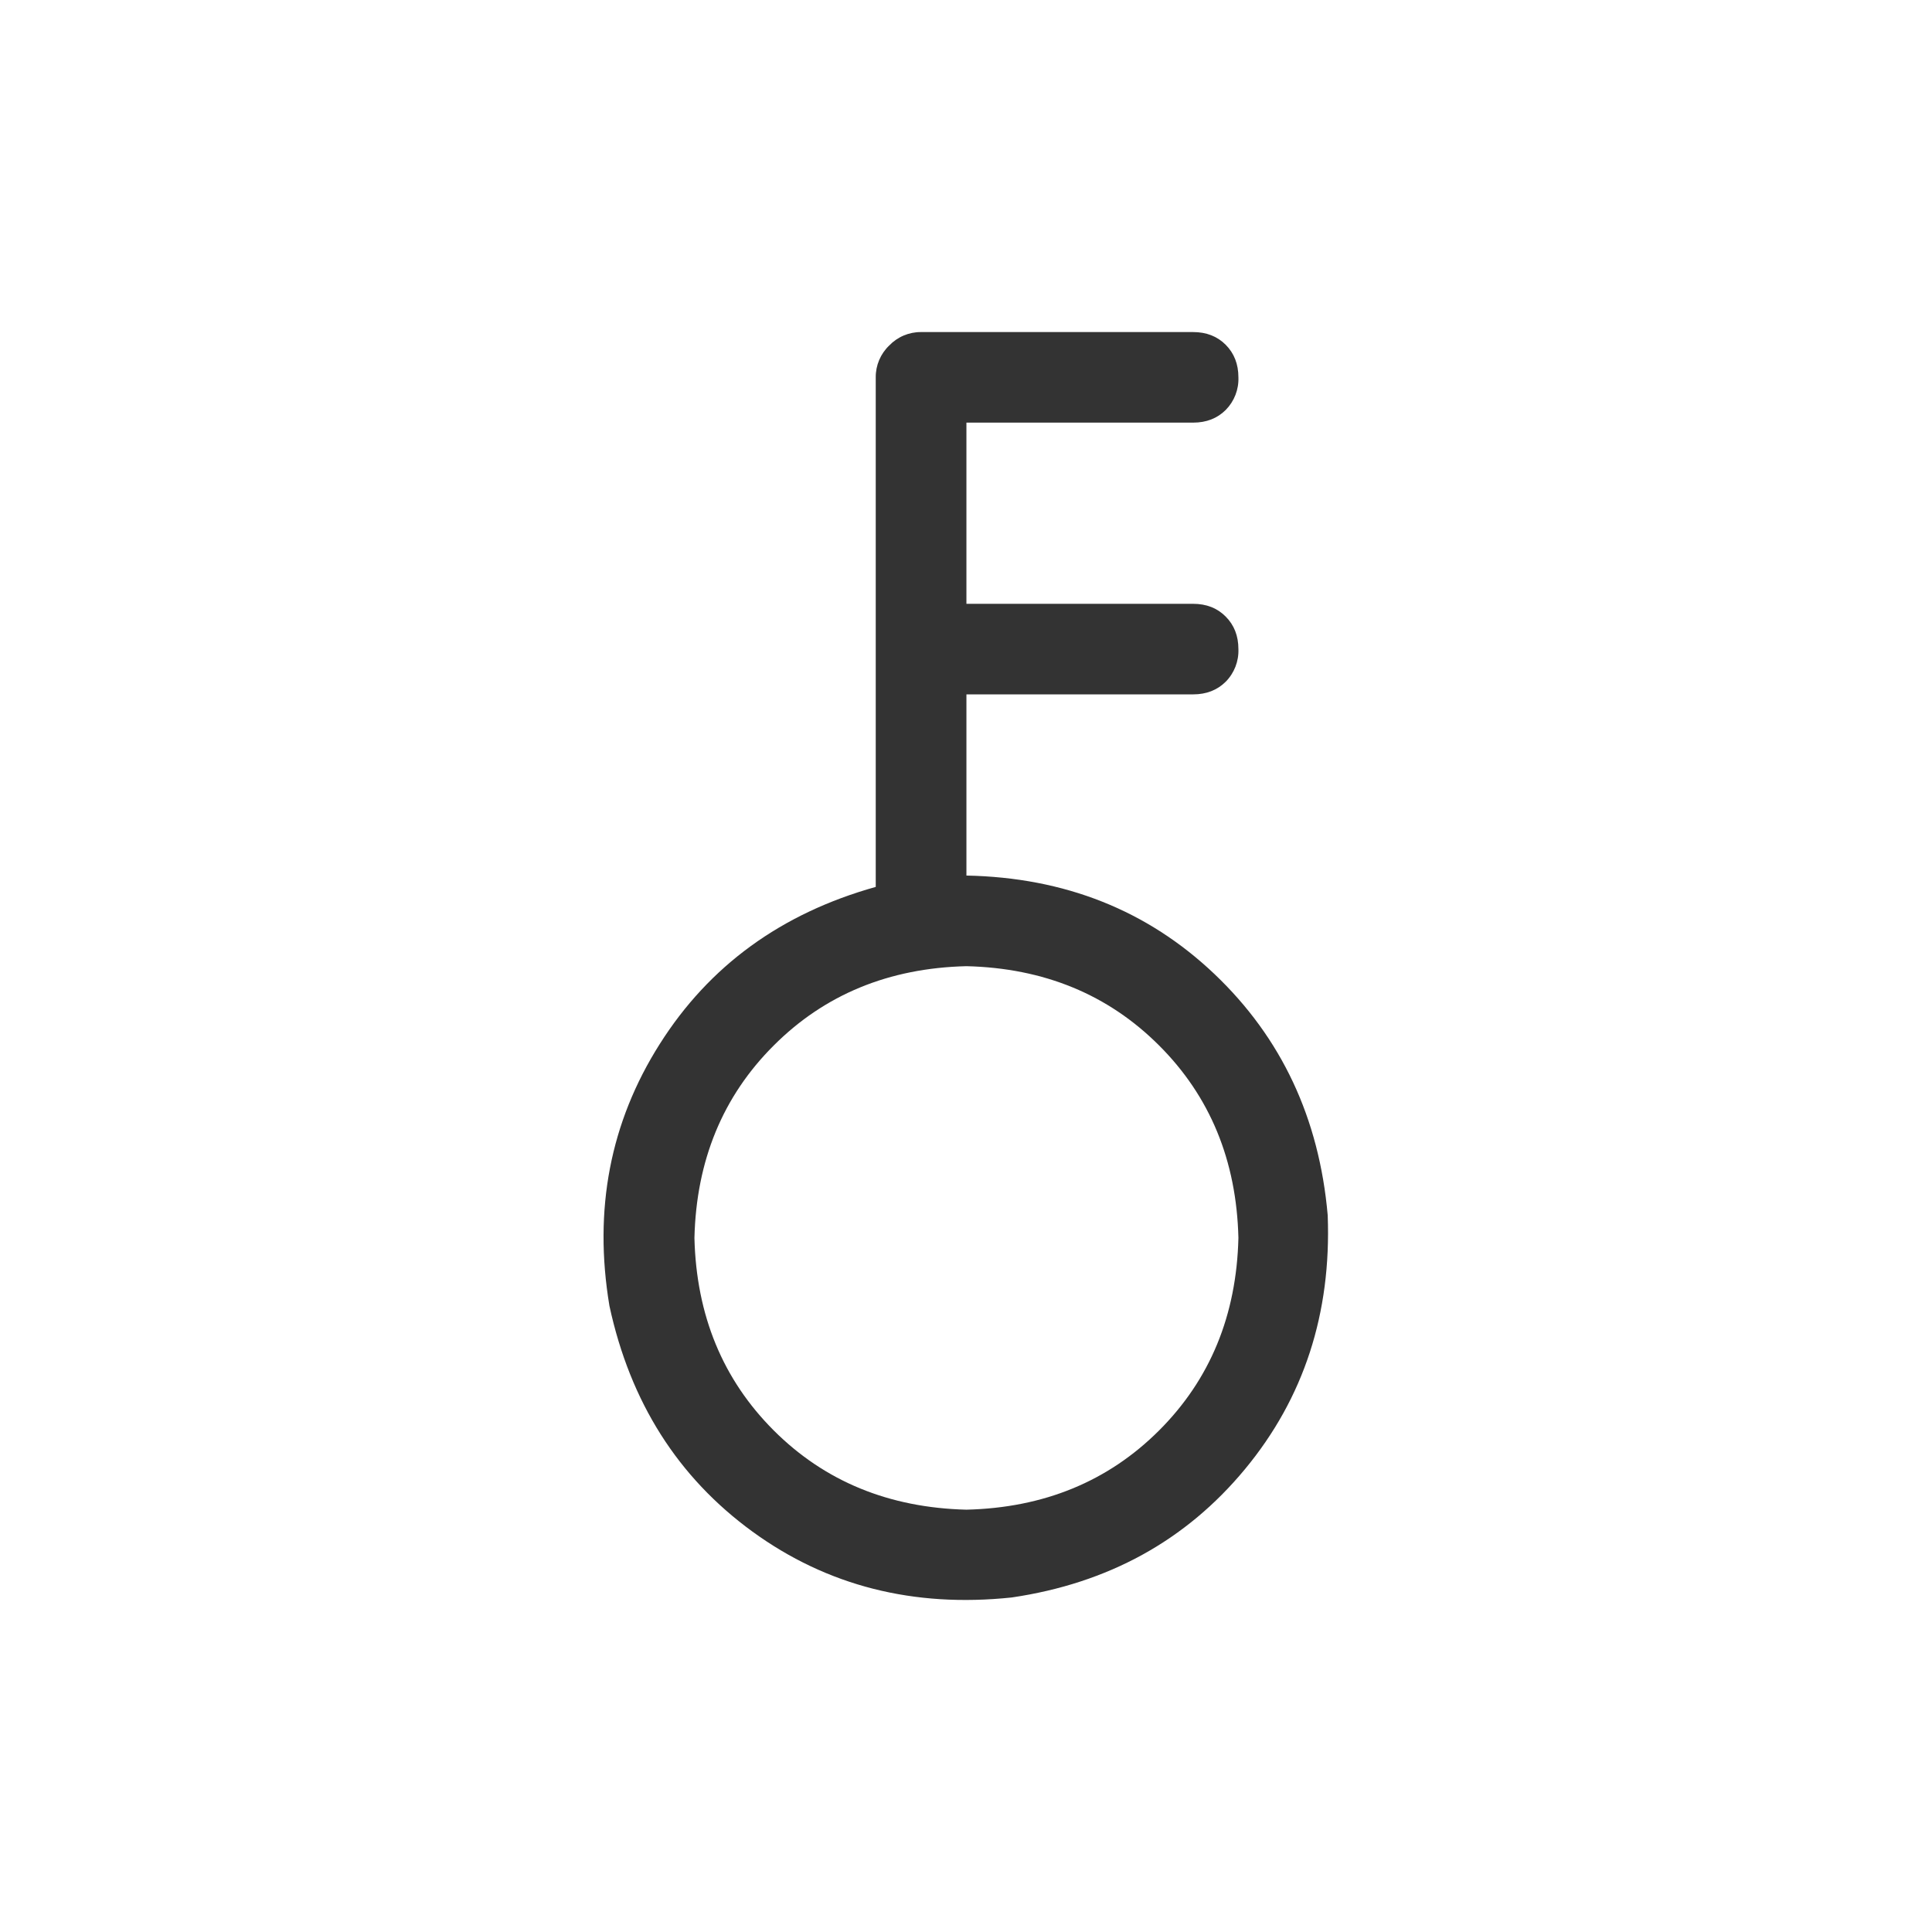
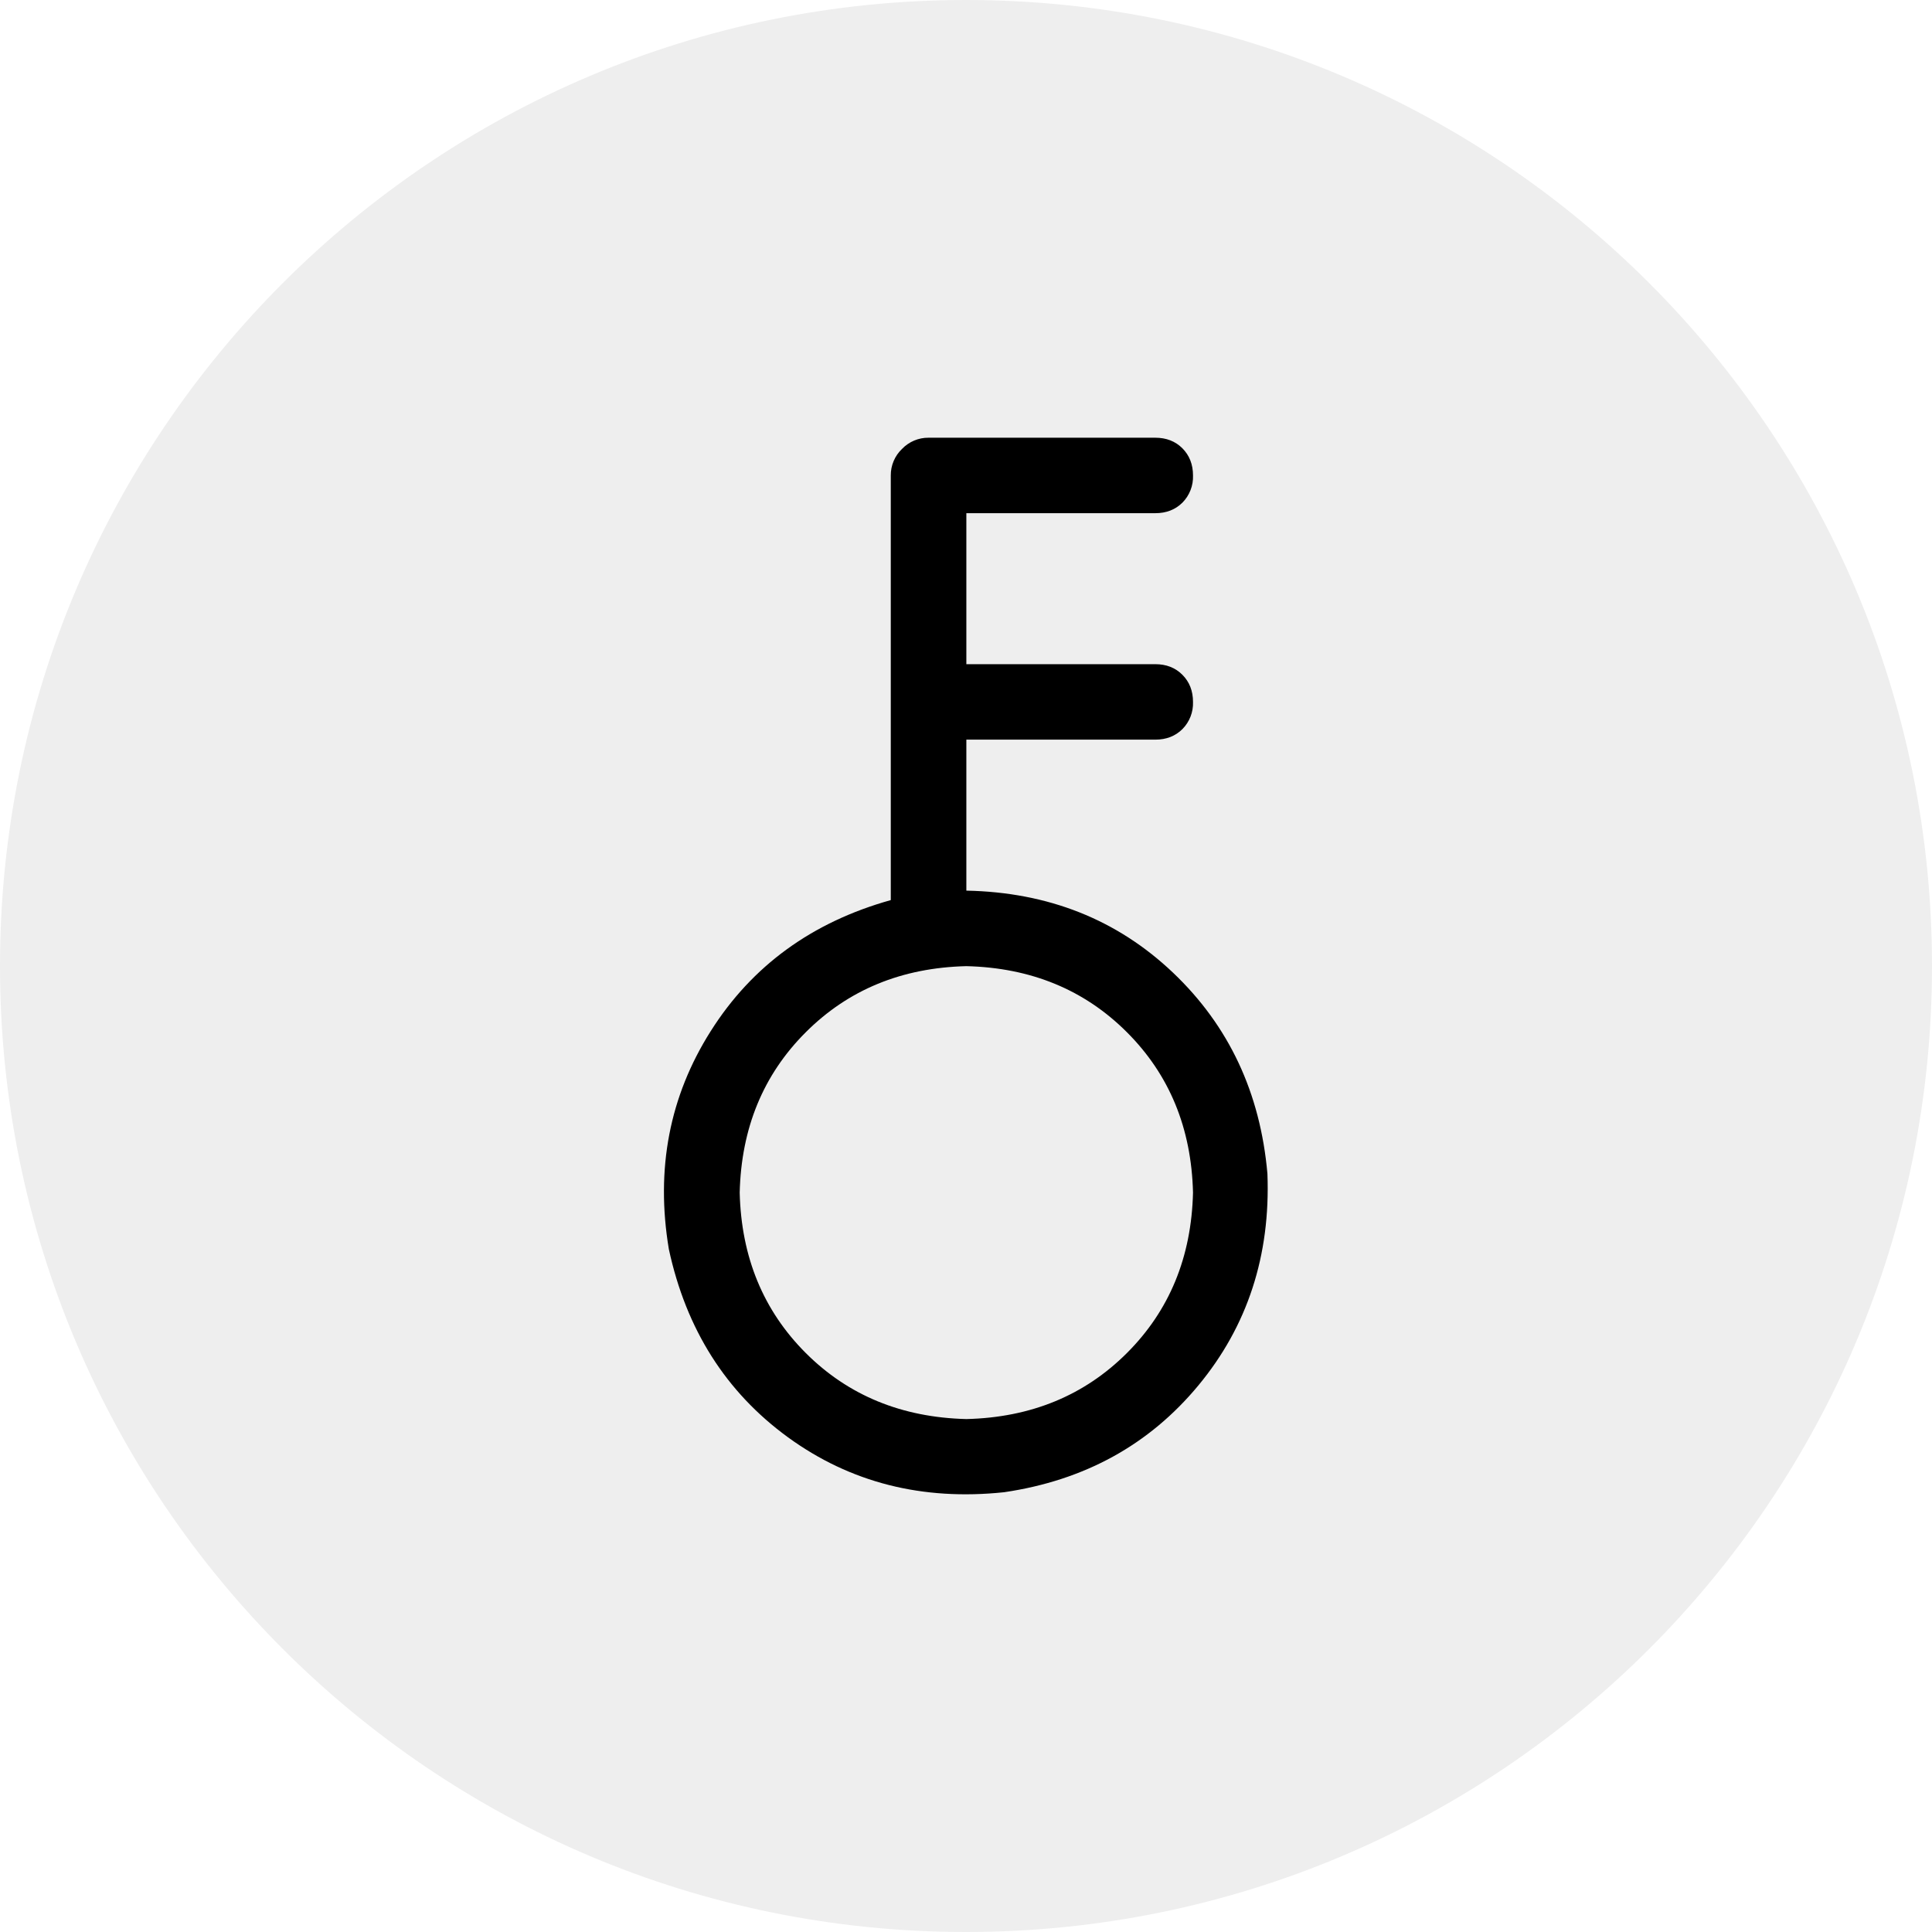
<svg xmlns="http://www.w3.org/2000/svg" t="1775556250162" class="icon" viewBox="0 0 1024 1024" version="1.1" p-id="5753">
-   <g transform="translate(128 128) scale(0.75)">
-     <path d="M448.213 456.107V96a30.72 30.72 0 0 1 9.515-22.485 30.805 30.805 0 0 1 22.528-9.515h192.213c9.387 0 17.067 2.987 23.04 8.96 5.973 6.016 9.003 13.696 9.003 23.04a31.147 31.147 0 0 1-8.96 23.04c-6.016 5.973-13.696 8.96-23.04 8.96h-160.213v128.043h160.171c9.387 0 17.067 2.987 23.04 9.003 5.973 5.973 9.003 13.653 9.003 23.04a31.147 31.147 0 0 1-8.96 22.997c-6.016 5.973-13.696 8.96-23.04 8.96h-160.213v128.043c69.419 1.365 127.829 24.533 175.232 69.547 47.36 45.013 74.069 101.845 80.085 170.539 2.645 69.333-16.853 129.195-58.581 179.541-41.728 50.347-96.597 80.512-164.693 90.539-69.419 7.339-130.475-8.192-183.211-46.507-52.736-38.4-86.443-91.563-101.12-159.573-11.349-68.011 0.512-129.707 35.541-185.003 34.987-55.339 85.888-92.373 152.661-111.061z m64.085 440.107c54.741-1.323 100.139-20.011 136.149-55.979 36.053-36.011 54.741-81.365 56.064-136.064-1.323-54.699-20.053-100.053-56.064-136.021-36.011-36.011-81.408-54.699-136.149-56.021-54.741 1.323-100.139 20.011-136.149 56.021-36.053 35.968-54.741 81.323-56.064 136.021 1.323 54.699 20.053 100.053 56.064 136.064 36.011 35.968 81.408 54.613 136.149 55.979z" fill="#333333" p-id="5754" />
+   <circle cx="512" cy="512" r="512" fill="#EEEEEE" />
+   <g transform="translate(192.000 192.000) scale(0.625)">
+     <path d="M448.213 456.107V96a30.72 30.72 0 0 1 9.515-22.485 30.805 30.805 0 0 1 22.528-9.515h192.213c9.387 0 17.067 2.987 23.04 8.96 5.973 6.016 9.003 13.696 9.003 23.04a31.147 31.147 0 0 1-8.96 23.04c-6.016 5.973-13.696 8.96-23.04 8.96h-160.213v128.043h160.171c9.387 0 17.067 2.987 23.04 9.003 5.973 5.973 9.003 13.653 9.003 23.04a31.147 31.147 0 0 1-8.96 22.997c-6.016 5.973-13.696 8.96-23.04 8.96h-160.213v128.043c69.419 1.365 127.829 24.533 175.232 69.547 47.36 45.013 74.069 101.845 80.085 170.539 2.645 69.333-16.853 129.195-58.581 179.541-41.728 50.347-96.597 80.512-164.693 90.539-69.419 7.339-130.475-8.192-183.211-46.507-52.736-38.4-86.443-91.563-101.12-159.573-11.349-68.011 0.512-129.707 35.541-185.003 34.987-55.339 85.888-92.373 152.661-111.061z m64.085 440.107c54.741-1.323 100.139-20.011 136.149-55.979 36.053-36.011 54.741-81.365 56.064-136.064-1.323-54.699-20.053-100.053-56.064-136.021-36.011-36.011-81.408-54.699-136.149-56.021-54.741 1.323-100.139 20.011-136.149 56.021-36.053 35.968-54.741 81.323-56.064 136.021 1.323 54.699 20.053 100.053 56.064 136.064 36.011 35.968 81.408 54.613 136.149 55.979z" fill="#000000" p-id="5754" />
  </g>
</svg>
